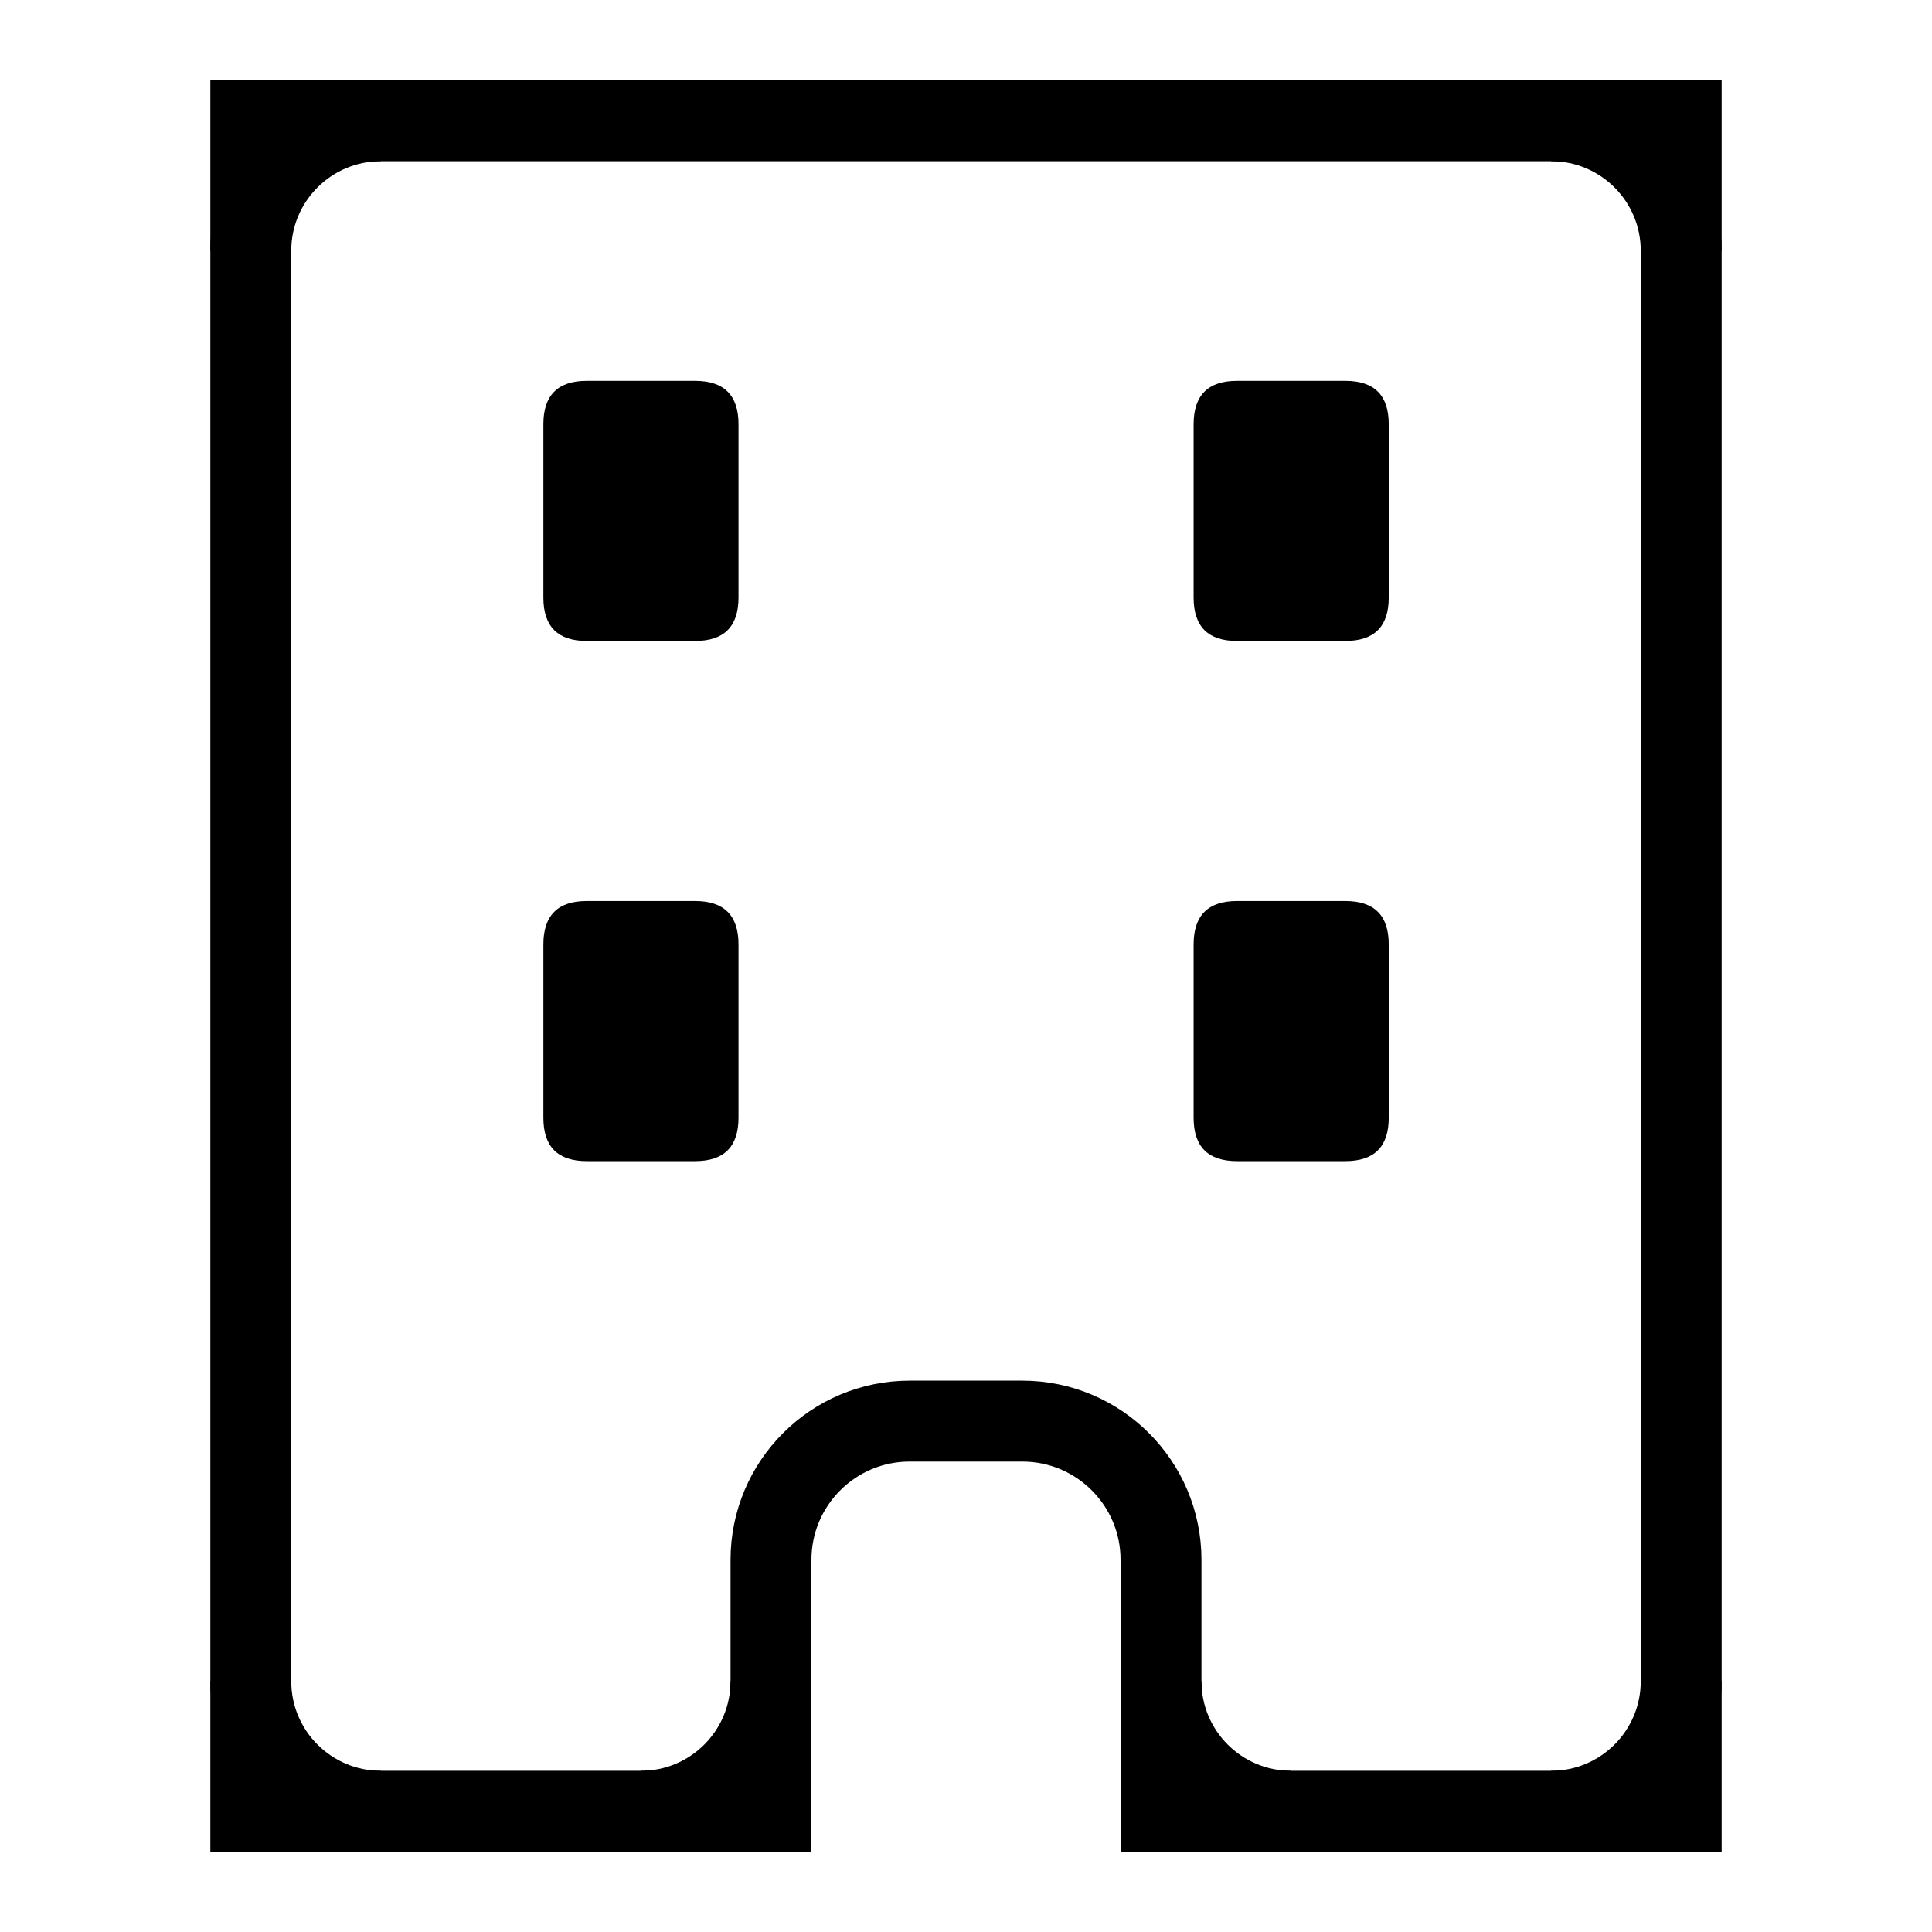
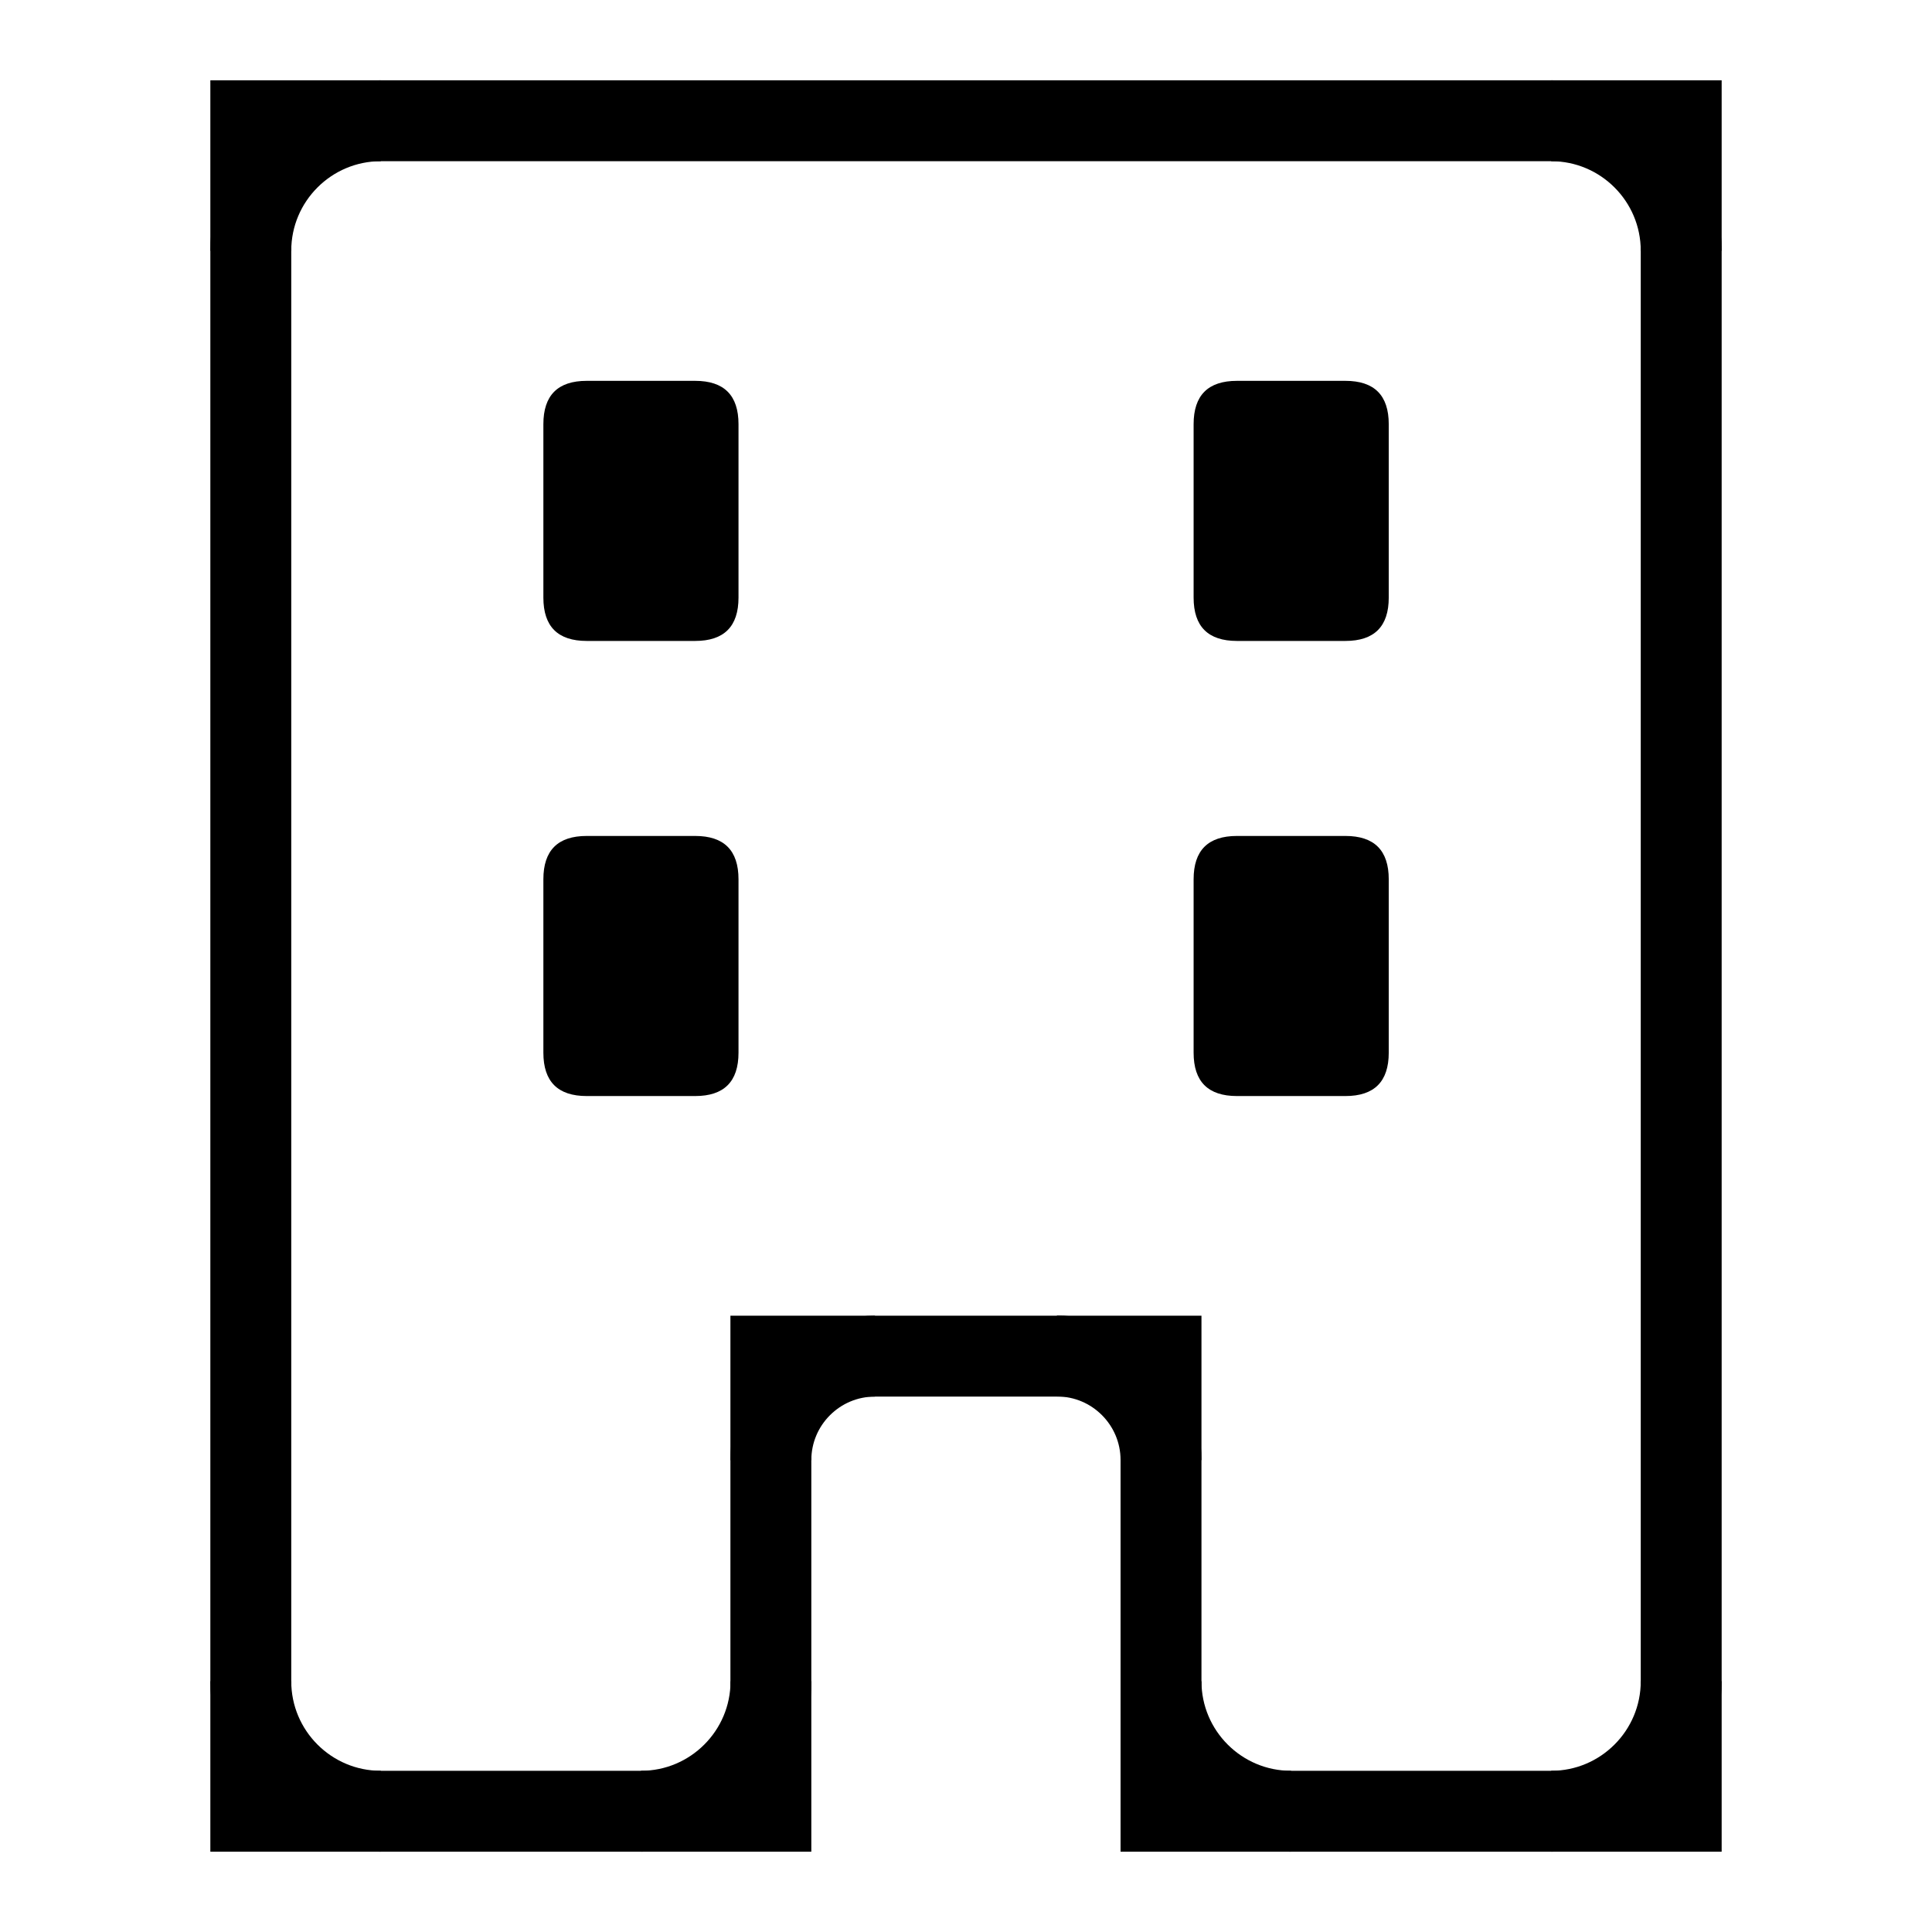
<svg xmlns="http://www.w3.org/2000/svg" width="16" height="16" stroke-width="0.67" viewBox="0 0 16 16">
-   <path fill="none" stroke="currentColor" stroke-width="0.67" d="M2.077 15v-14h11.846v14H9.615v-2.082A1.149 1.149 0 0 0 8.467 11.769h-.933a1.149 1.149 0 0 0-1.149 1.149V15Z" />
+   <path fill="none" stroke="currentColor" stroke-width="0.67" d="M2.077 15v-14h11.846v14H9.615v-3.769h-3.231v3.769Z" />
  <path fill="currentColor" d="M2.077 2.077A1.077 1.077 0 0 1 3.154 1H2.077Z" />
  <path fill="none" stroke="currentColor" stroke-width="0.67" d="M2.077 2.077A1.077 1.077 0 0 1 3.154 1" />
  <path fill="currentColor" d="M12.846 1a1.077 1.077 0 0 1 1.077 1.077V1Z" />
  <path fill="none" stroke="currentColor" stroke-width="0.67" d="M12.846 1a1.077 1.077 0 0 1 1.077 1.077" />
  <path fill="currentColor" d="M13.923 13.923a1.077 1.077 0 0 1-1.077 1.077h1.077Z" />
  <path fill="none" stroke="currentColor" stroke-width="0.67" d="M13.923 13.923a1.077 1.077 0 0 1-1.077 1.077" />
-   <path fill="currentColor" d="M10.656 15a1.041 1.041 0 0 1-1.041-1.041v1.041Z" />
-   <path fill="none" stroke="currentColor" stroke-width="0.67" d="M10.656 15a1.041 1.041 0 0 1-1.041-1.041" />
-   <path fill="currentColor" d="M6.385 13.959a1.041 1.041 0 0 1-1.041 1.041h1.041Z" />
-   <path fill="none" stroke="currentColor" stroke-width="0.67" d="M6.385 13.959a1.041 1.041 0 0 1-1.041 1.041" />
+   <path fill="currentColor" d="M10.692 15a1.077 1.077 0 0 1-1.077-1.077v1.077Z" />
+   <path fill="none" stroke="currentColor" stroke-width="0.67" d="M10.692 15a1.077 1.077 0 0 1-1.077-1.077" />
+   <path fill="currentColor" d="M6.385 13.923a1.077 1.077 0 0 1-1.077 1.077h1.077Z" />
+   <path fill="none" stroke="currentColor" stroke-width="0.67" d="M6.385 13.923a1.077 1.077 0 0 1-1.077 1.077" />
  <path fill="currentColor" d="M3.154 15a1.077 1.077 0 0 1-1.077-1.077v1.077Z" />
  <path fill="none" stroke="currentColor" stroke-width="0.67" d="M3.154 15a1.077 1.077 0 0 1-1.077-1.077" />
-   <path fill="currentColor" d="M5.308 15a1.077 1.077 0 0 0 1.077-1.077v1.077Z" />
-   <path fill="none" stroke="currentColor" stroke-width="0.67" d="M5.308 15a1.077 1.077 0 0 0 1.077-1.077" />
-   <path fill="currentColor" d="M10.692 15a1.077 1.077 0 0 1-1.077-1.077v1.077Z" />
-   <path fill="none" stroke="currentColor" stroke-width="0.67" d="M10.692 15a1.077 1.077 0 0 1-1.077-1.077" />
-   <path fill="currentColor" fill-rule="evenodd" d="M4.859 3.154h.898q.359 0 .359.359v1.436q0 .359-.359.359h-.898q-.359 0-.359-.359v-1.436q0-.359.359-.359m0 4.308h.898q.359 0 .359.359v1.436q0 .359-.359.359h-.898q-.359 0-.359-.359v-1.436q0-.359.359-.359m5.385-4.308h.898q.359 0 .359.359v1.436q0 .359-.359.359h-.898q-.359 0-.359-.359v-1.436q0-.359.359-.359m0 4.308h.898q.359 0 .359.359v1.436q0 .359-.359.359h-.898q-.359 0-.359-.359v-1.436q0-.359.359-.359" />
+   <path fill="currentColor" d="M9.615 12.092a.862.862 0 0 0-.862-.862h.862Z" />
+   <path fill="none" stroke="currentColor" stroke-width="0.67" d="M9.615 12.092a.862.862 0 0 0-.862-.862" />
+   <path fill="currentColor" d="M7.246 11.231a.862.862 0 0 0-.862.862v-.862Z" />
+   <path fill="none" stroke="currentColor" stroke-width="0.67" d="M7.246 11.231a.862.862 0 0 0-.862.862" />
+   <path fill="currentColor" fill-rule="evenodd" d="M4.859 3.154h.898q.359 0 .359.359v1.436q0 .359-.359.359h-.898q-.359 0-.359-.359v-1.436q0-.359.359-.359m0 3.769h.898q.359 0 .359.359v1.436q0 .359-.359.359h-.898q-.359 0-.359-.359v-1.436q0-.359.359-.359m5.385-3.769h.898q.359 0 .359.359v1.436q0 .359-.359.359h-.898q-.359 0-.359-.359v-1.436q0-.359.359-.359m0 3.769h.898q.359 0 .359.359v1.436q0 .359-.359.359h-.898q-.359 0-.359-.359v-1.436q0-.359.359-.359" />
</svg>
